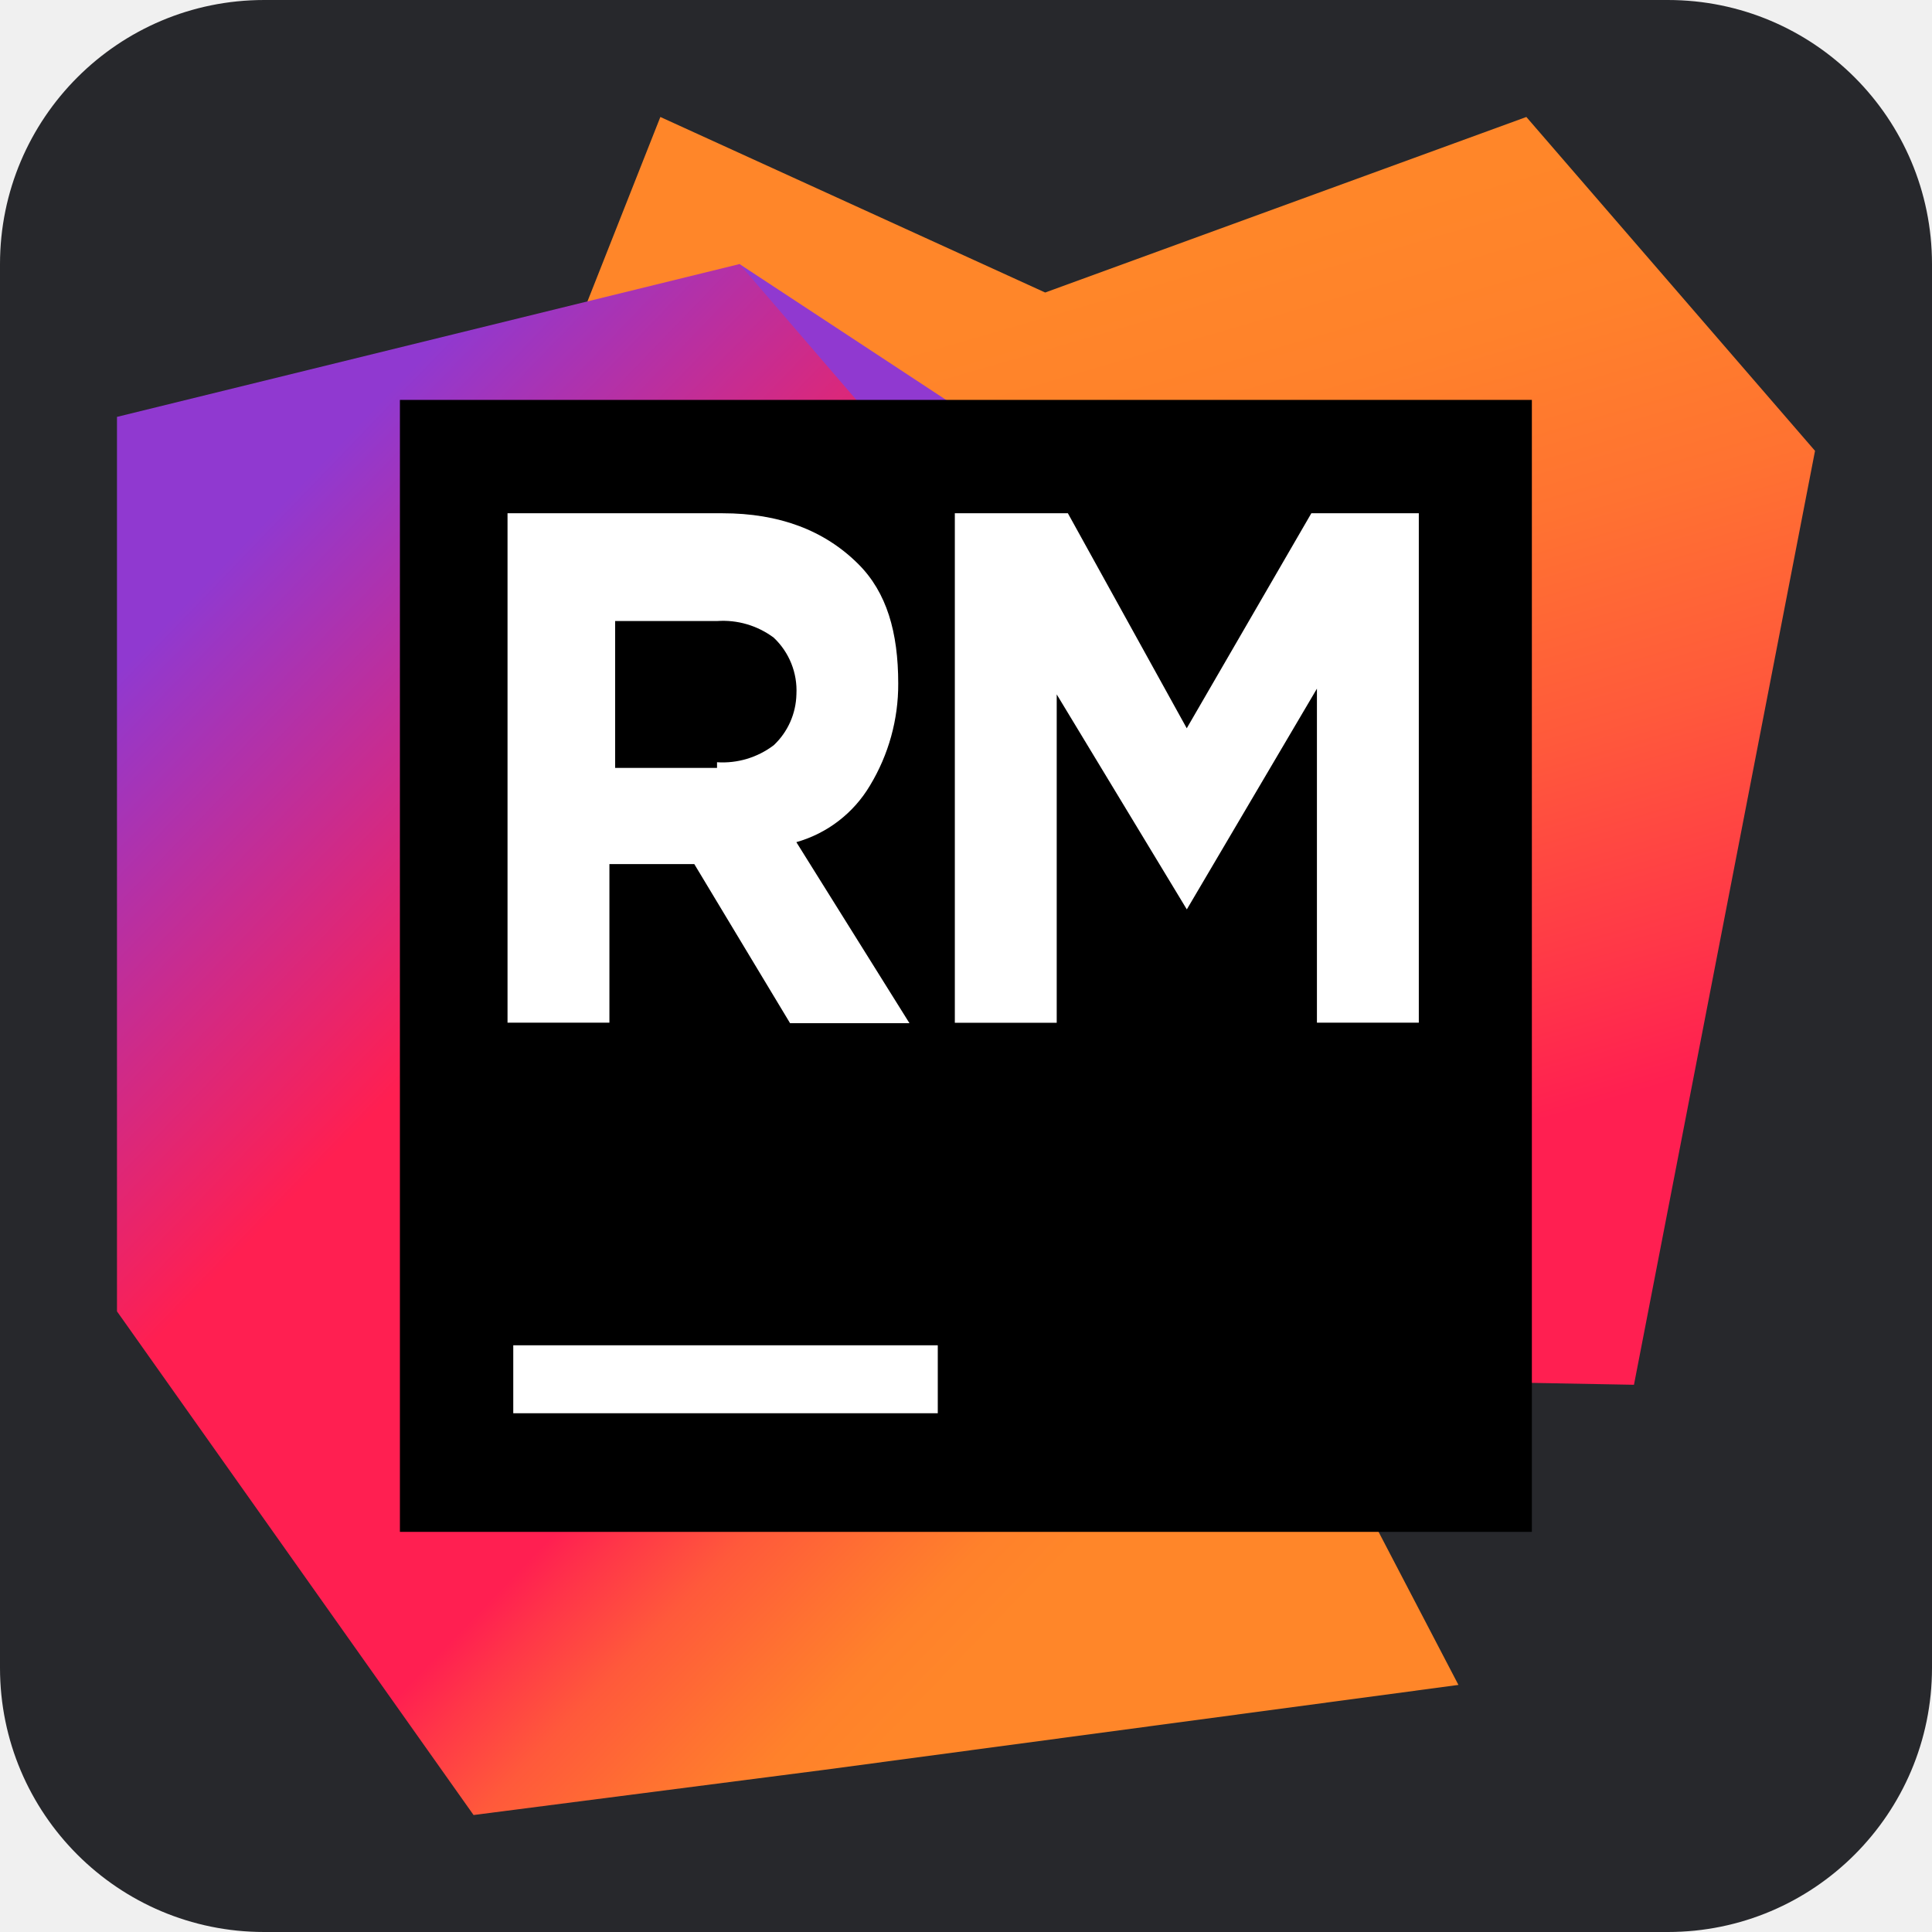
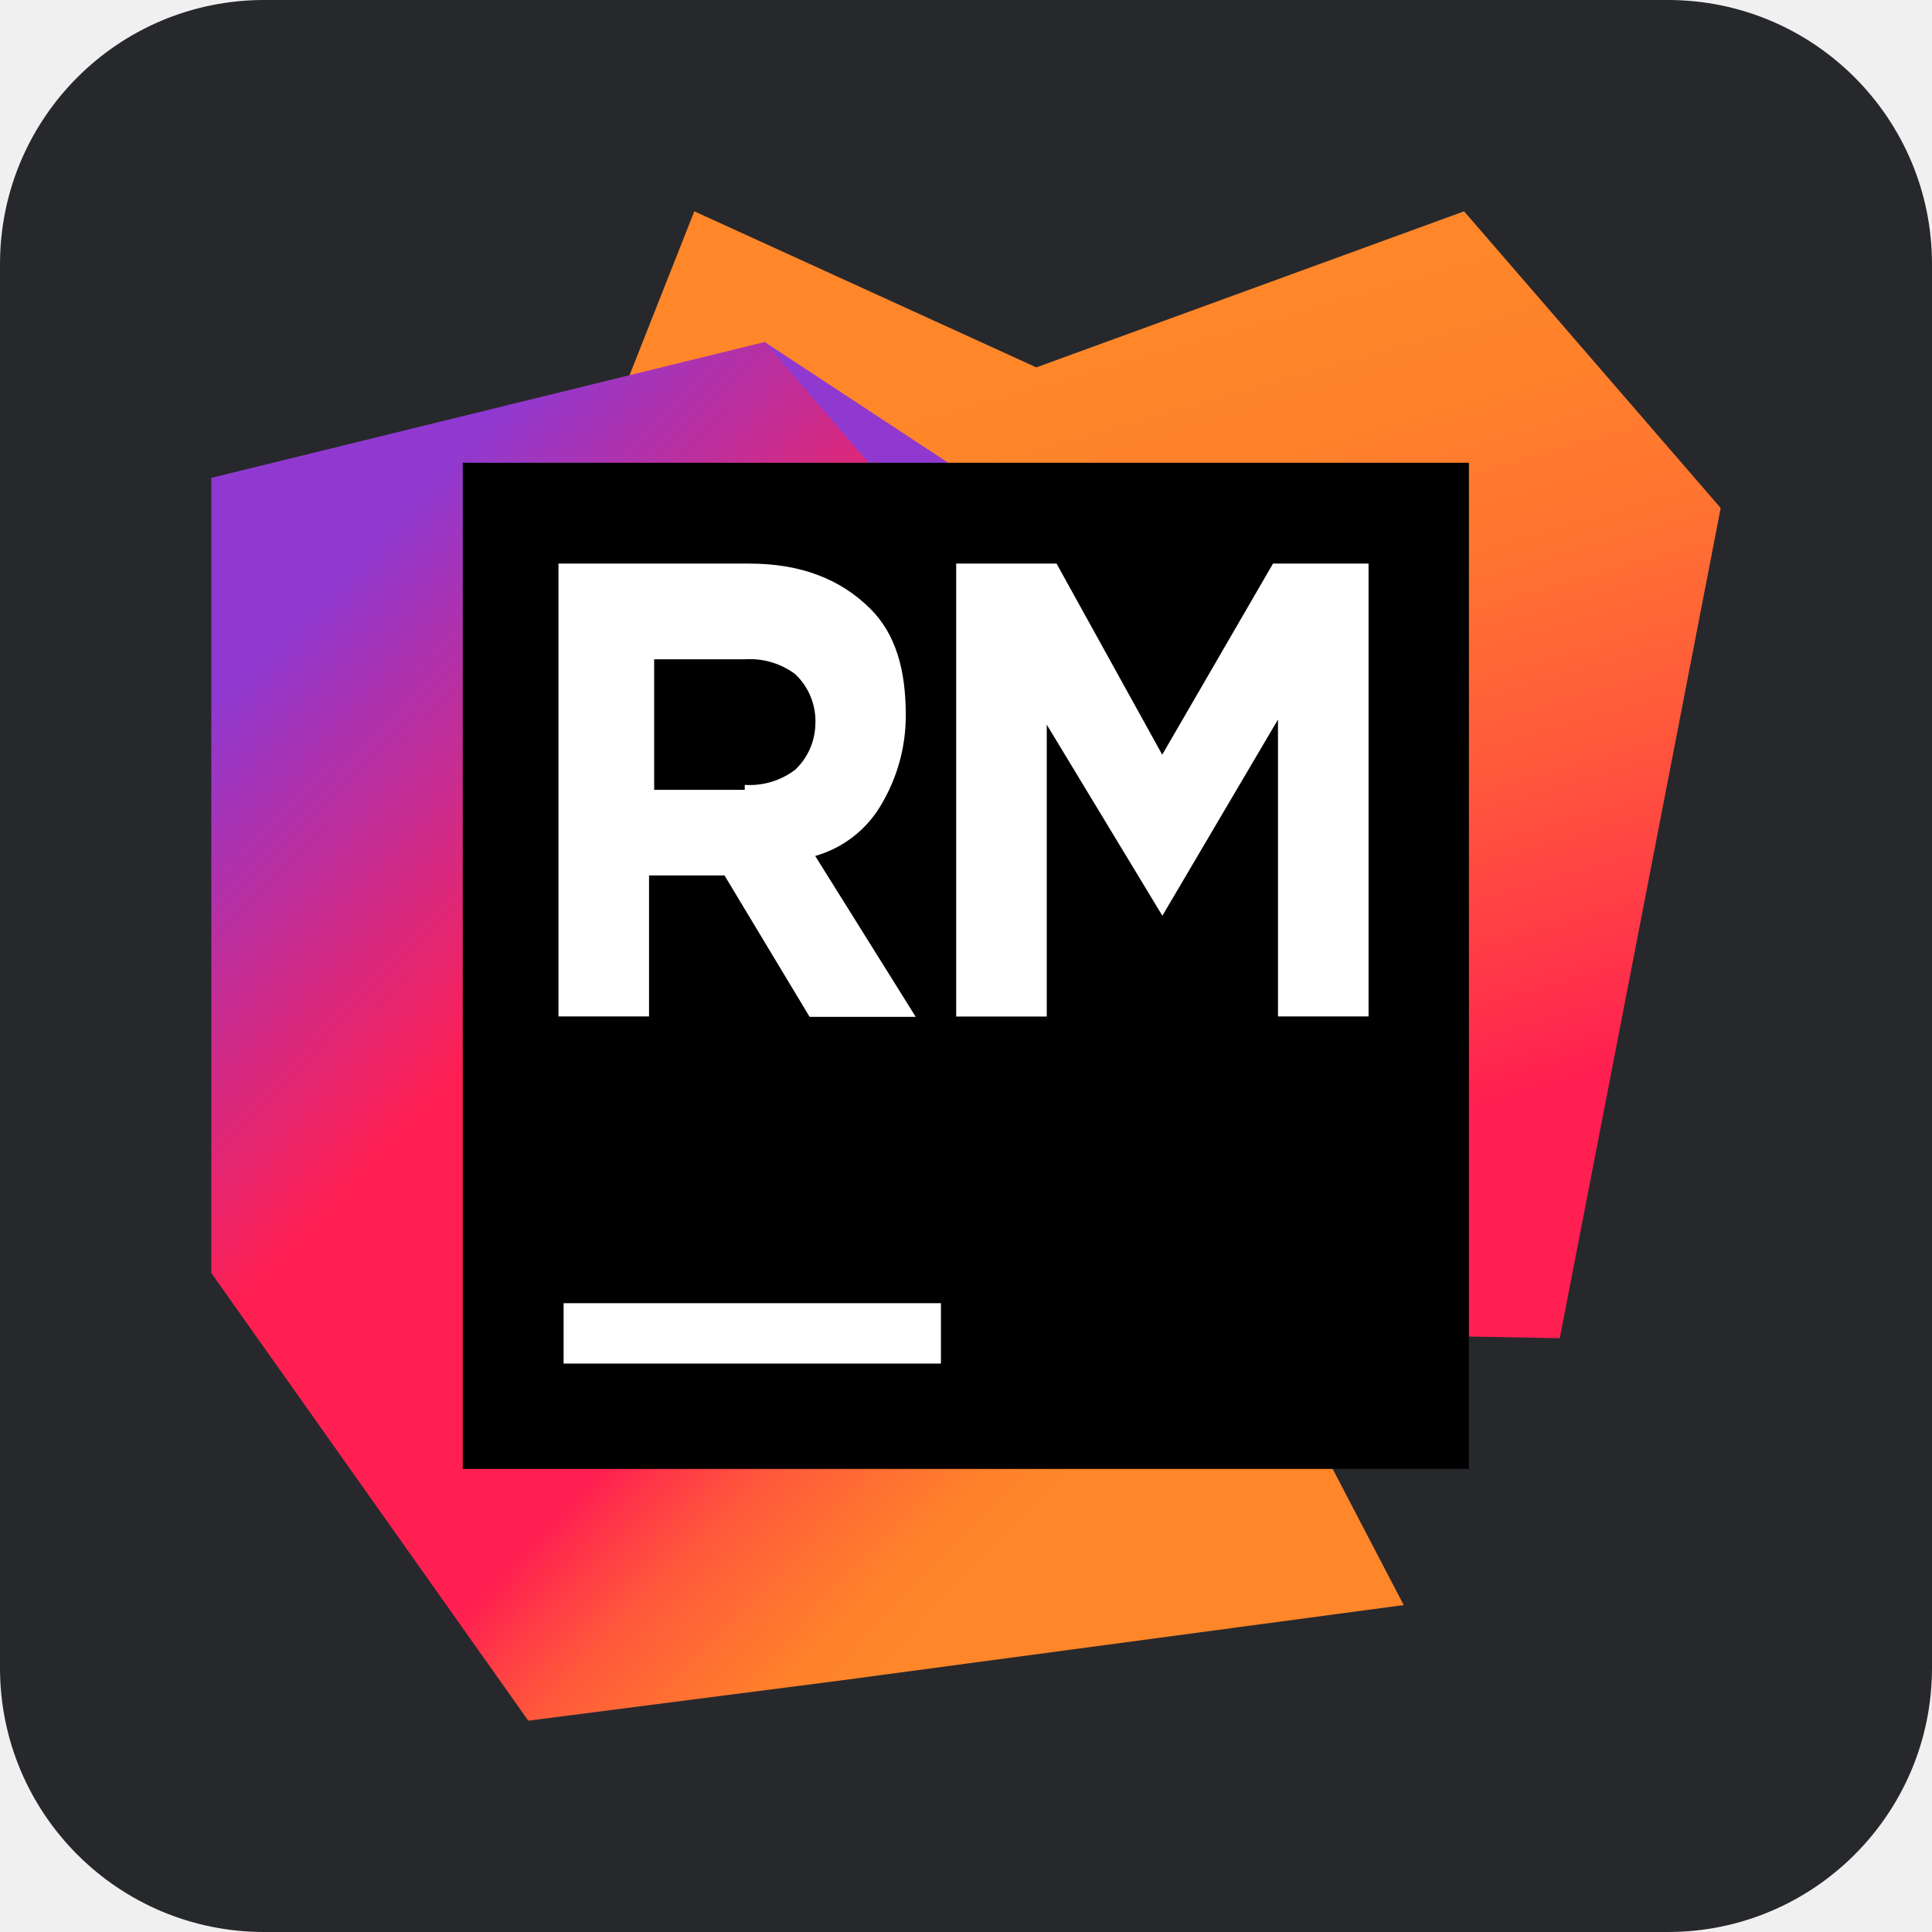
<svg xmlns="http://www.w3.org/2000/svg" id="Ebene_1" data-name="Ebene 1" viewBox="0 0 256 256">
  <defs>
    <style>
      .cls-1 {
        fill: #fff;
      }

      .cls-2 {
        fill: url(#Unbenannter_Verlauf_2);
      }

      .cls-3 {
+         fill: url(#Unbenannter_Verlauf);
+       }
+ 
+       .cls-4 {
        fill: #27282c;
      }

-       .cls-4 {
+       .cls-5 {
        fill: url(#Unbenannter_Verlauf_3);
      }
- 
-       .cls-5 {
-         fill: url(#Unbenannter_Verlauf_12);
-       }
    </style>
-     <linearGradient id="Unbenannter_Verlauf_12" data-name="Unbenannter Verlauf 12" x1="1.42" y1="253.63" x2="1.15" y2="254.4" gradientTransform="translate(-152.4 48663.84) scale(230.4 -191.14)" gradientUnits="userSpaceOnUse">
+     <linearGradient id="Unbenannter_Verlauf" data-name="Unbenannter Verlauf" x1="1.4" y1="2.34" x2="1.16" y2="1.65" gradientTransform="translate(-152.4 -268) scale(230.4 191.14)" gradientUnits="userSpaceOnUse">
      <stop offset=".17" stop-color="#ff1f51" />
      <stop offset=".28" stop-color="#ff3648" />
      <stop offset=".47" stop-color="#ff593b" />
      <stop offset=".65" stop-color="#ff7231" />
      <stop offset=".81" stop-color="#ff812b" />
      <stop offset=".94" stop-color="#ff8629" />
    </linearGradient>
-     <linearGradient id="Unbenannter_Verlauf_2" data-name="Unbenannter Verlauf 2" x1="1.69" y1="253.23" x2="1.53" y2="252.62" gradientTransform="translate(-158.38 27719.62) scale(166.4 -109.24)" gradientUnits="userSpaceOnUse">
+     <linearGradient id="Unbenannter_Verlauf_2" data-name="Unbenannter Verlauf 2" x1="1.69" y1="2.84" x2="1.55" y2="3.38" gradientTransform="translate(-158.38 -245.82) scale(166.4 109.24)" gradientUnits="userSpaceOnUse">
      <stop offset=".02" stop-color="#9039d0" />
      <stop offset=".63" stop-color="#ff1f51" />
    </linearGradient>
-     <linearGradient id="Unbenannter_Verlauf_3" data-name="Unbenannter Verlauf 3" x1=".96" y1="254.73" x2="1.68" y2="253.94" gradientTransform="translate(-178 59612.1) scale(202.24 -233.82)" gradientUnits="userSpaceOnUse">
+     <linearGradient id="Unbenannter_Verlauf_3" data-name="Unbenannter Verlauf 3" x1="1.02" y1="1.31" x2="1.66" y2="2.01" gradientTransform="translate(-178 -245.82) scale(202.24 233.82)" gradientUnits="userSpaceOnUse">
      <stop offset=".11" stop-color="#9039d0" />
      <stop offset=".39" stop-color="#ff1f51" />
      <stop offset=".63" stop-color="#ff1f51" />
      <stop offset=".66" stop-color="#ff3648" />
      <stop offset=".71" stop-color="#ff593b" />
      <stop offset=".77" stop-color="#ff7231" />
      <stop offset=".81" stop-color="#ff812b" />
      <stop offset=".85" stop-color="#ff8629" />
    </linearGradient>
  </defs>
  <g id="Ebene_2" data-name="Ebene 2">
-     <rect class="cls-3" width="256" height="256" rx="35" ry="35" />
+     <rect class="cls-4" width="256" height="256" rx="35" ry="35" />
  </g>
  <g>
-     <polygon class="cls-5" points="202.25 15.5 138.49 38.76 87.5 15.5 38 140.74 95.01 117.51 94.25 181.24 216.51 183.49 240.5 59.74 202.25 15.5" />
-     <polygon class="cls-2" points="178.99 88.26 97.99 34.99 32.74 75.49 176.01 131.01 178.99 88.26" />
-     <polygon class="cls-4" points="109.24 234.51 193.25 223.26 166.25 171.51 184.25 150.5 185.74 137 97.99 34.99 15.5 55.24 15.5 173.76 62.75 240.5 109.24 234.51 109.24 234.51 109.24 234.51" />
-     <rect x="52.99" y="52.99" width="149.99" height="149.99" />
-     <path class="cls-1" d="m126.51,68.01h14.99l15.75,28.49,16.51-28.49h14.24v67.5h-13.5v-44.26l-17.24,29.25-17.24-28.49v43.51h-13.5v-67.5Zm-58.5,0h27.74c7.5,0,13.5,2.25,18,6.75,3.74,3.74,5.27,9,5.27,15.82.02,4.76-1.28,9.43-3.74,13.5-2.17,3.66-5.66,6.35-9.76,7.51l14.99,23.99h-15.82l-12.69-21.08h-11.25v21.01h-13.5v-67.5h.76Zm27,32.99c2.69.18,5.36-.62,7.51-2.25,1.87-1.75,2.95-4.19,3.01-6.75.15-2.82-.95-5.57-3.01-7.51-2.16-1.61-4.82-2.39-7.51-2.2h-13.5v19.46h13.5v-.76Zm-27,77.26h56.25v9h-56.25v-9Z" />
+     <polygon class="cls-3" points="194 28 137.32 48.68 92 28 48 139.32 98.68 118.68 98 175.32 206.68 177.32 228 67.32 194 28" />
+     <polygon class="cls-2" points="173.32 92.68 101.32 45.32 43.32 81.32 170.68 130.68 173.32 92.68" />
+     <polygon class="cls-5" points="111.32 222.68 186 212.68 162 166.68 178 148 179.32 136 101.32 45.32 28 63.32 28 168.68 70 228 111.32 222.68 111.32 222.68 111.32 222.68" />
+     <rect x="61.32" y="61.32" width="133.32" height="133.32" />
+     <path class="cls-1" d="m126.68,74.68h13.32l14,25.32,14.68-25.32h12.66v60h-12v-39.34l-15.32,26-15.32-25.32v38.68h-12v-60h0Zm-52,0h24.66c6.67,0,12,2,16,6,3.32,3.32,4.68,8,4.68,14.06.02,4.23-1.14,8.38-3.32,12-1.93,3.25-5.03,5.64-8.68,6.68l13.32,21.32h-14.06l-11.28-18.74h-10v18.68h-12v-60s.68,0,.68,0Zm24,29.32c2.39.16,4.76-.55,6.68-2,1.66-1.56,2.62-3.72,2.68-6,.13-2.51-.84-4.95-2.68-6.68-1.92-1.43-4.28-2.12-6.68-1.96h-12v17.3h12v-.68h0Zm-24,68.68h50v8h-50v-8Z" />
  </g>
</svg>
